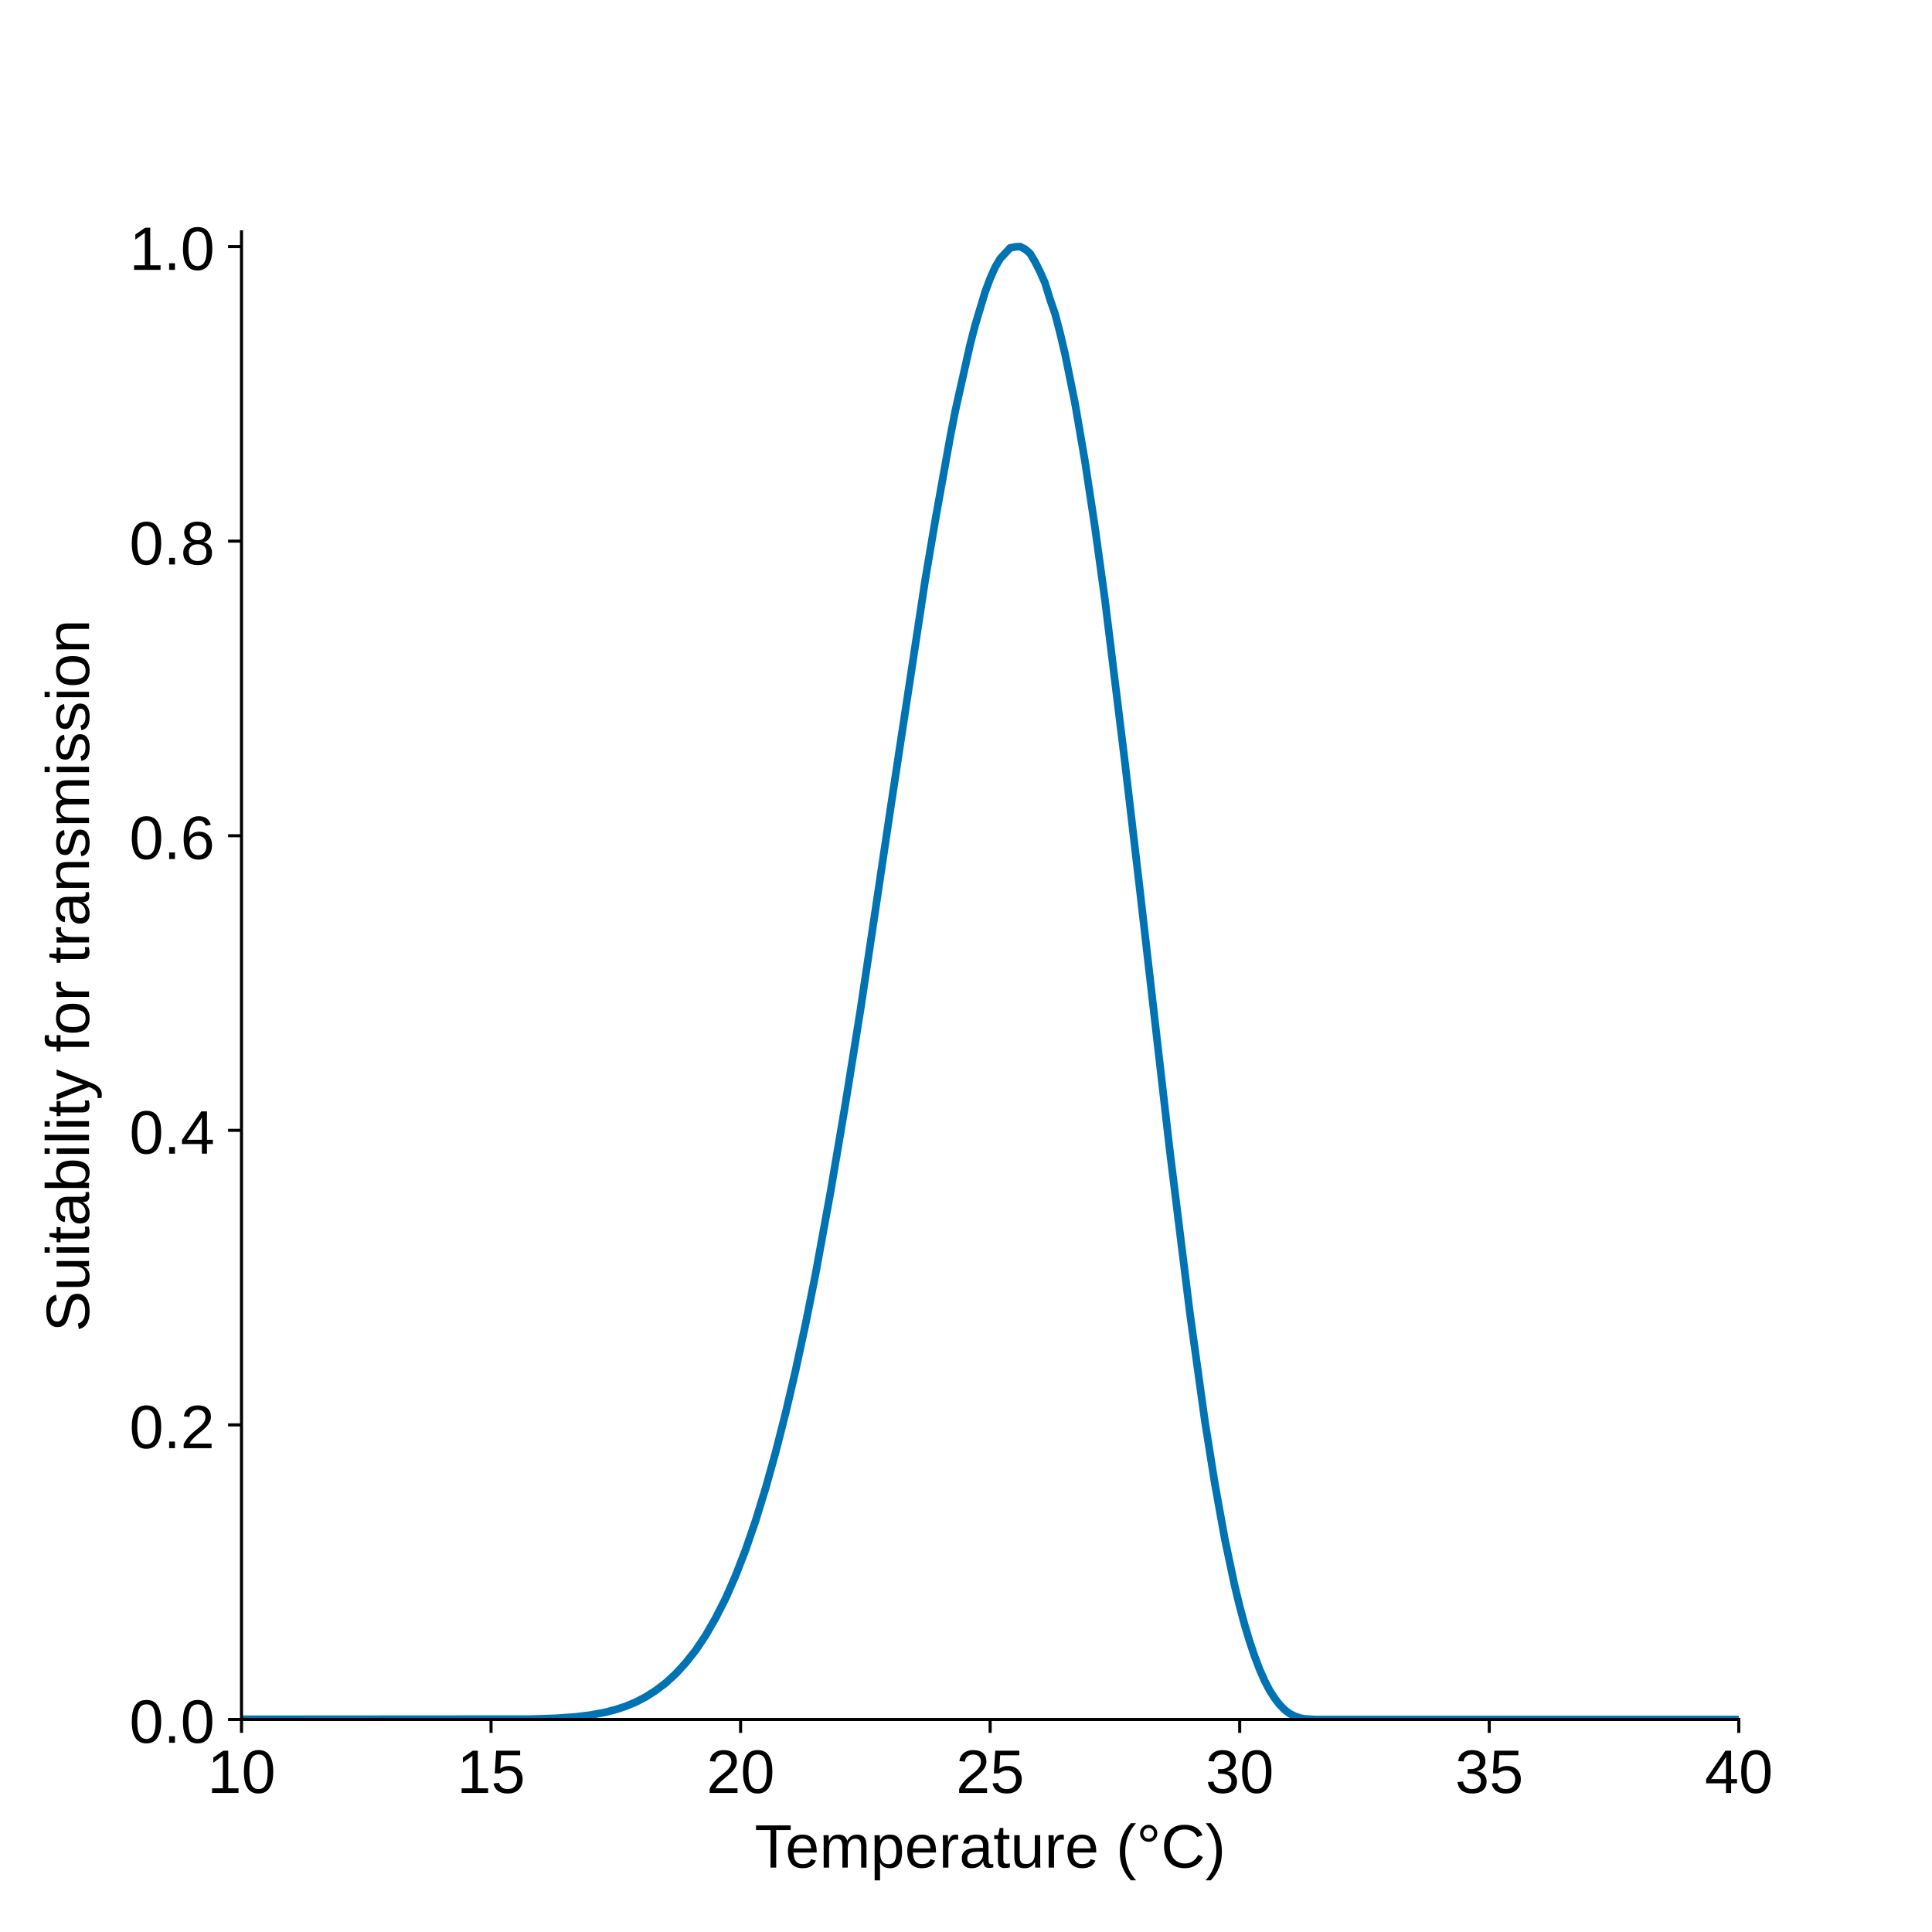
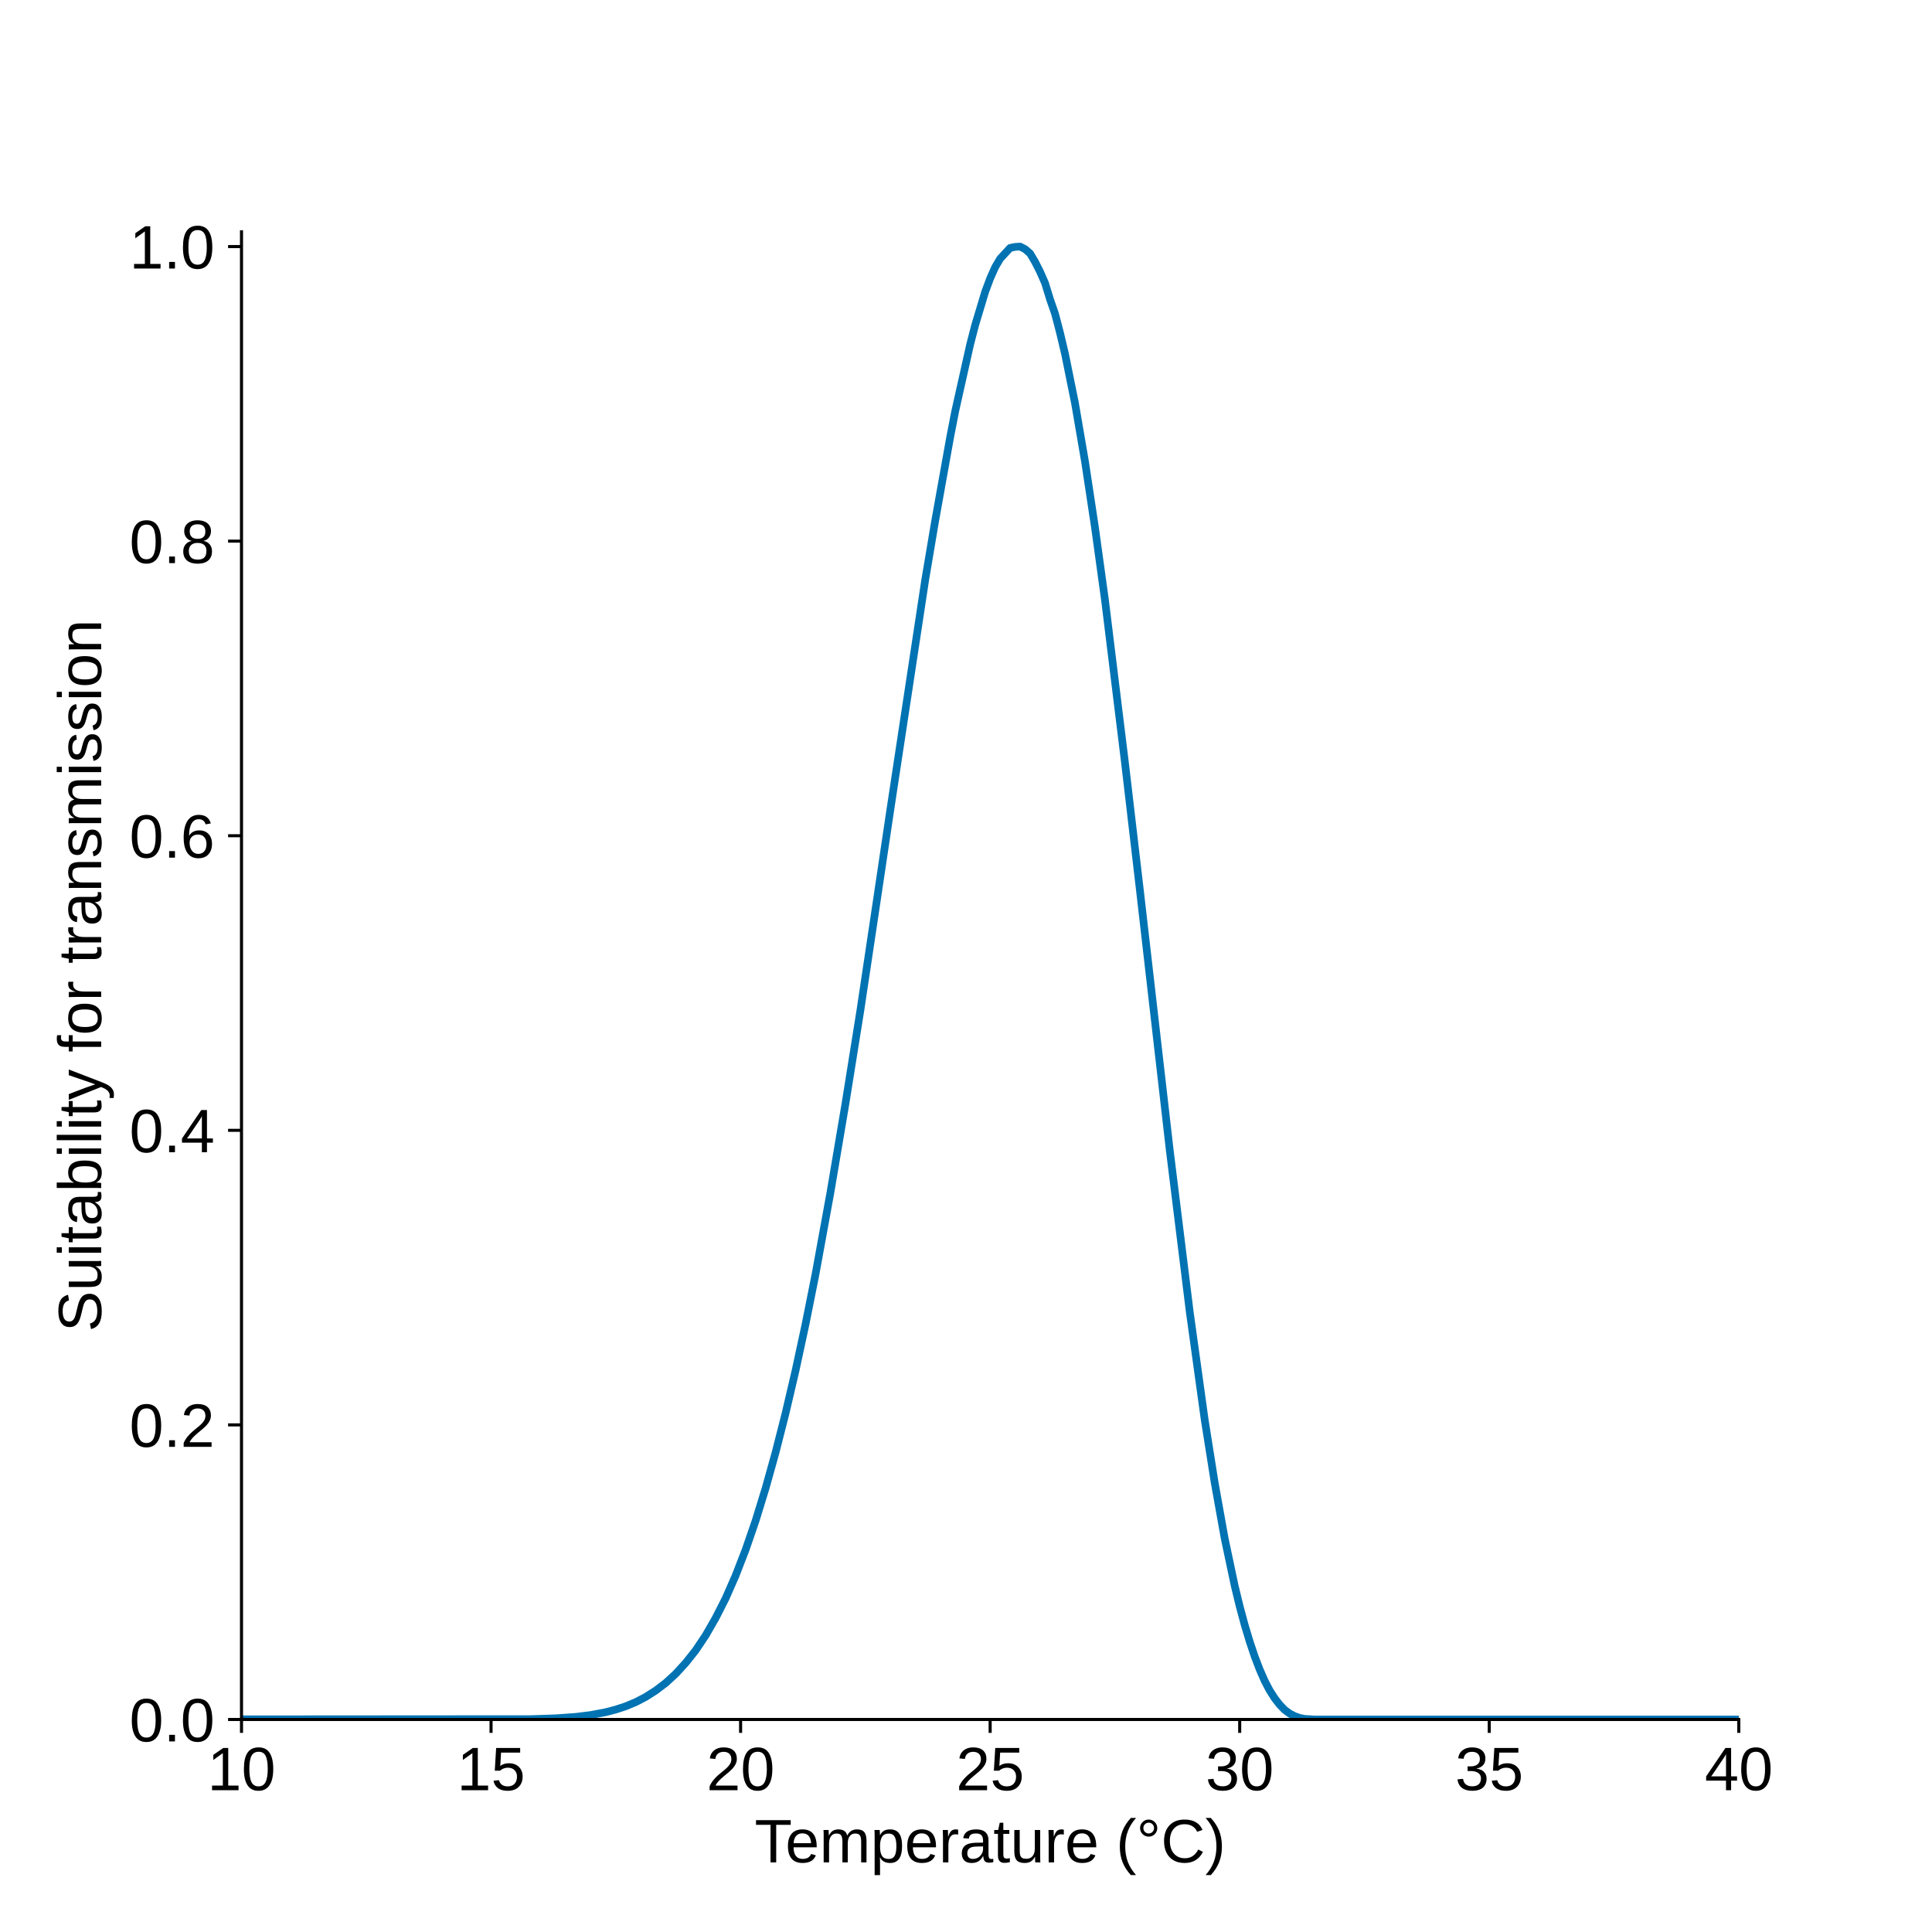
<svg xmlns="http://www.w3.org/2000/svg" xmlns:xlink="http://www.w3.org/1999/xlink" width="504pt" height="504pt" viewBox="0 0 504 504" version="1.1">
  <defs>
    <style type="text/css">*{stroke-linejoin: round; stroke-linecap: butt}</style>
  </defs>
  <g id="figure_1">
    <g id="patch_1">
      <path d="M 0 504  L 504 504  L 504 0  L 0 0  L 0 504  z " style="fill: none" />
    </g>
    <g id="axes_1">
      <g id="patch_2">
        <path d="M 63 448.56  L 453.6 448.56  L 453.6 60.48  L 63 60.48  L 63 448.56  z " style="fill: none" />
      </g>
      <g id="matplotlib.axis_1">
        <g id="xtick_1">
          <g id="line2d_1">
            <defs>
-               <path id="m3cacdb820a" d="M 0 0  L 0 3.5  " style="stroke: #000000; stroke-width: 0.8" />
+               <path id="m416a446d30" d="M 0 0  L 0 3.5  " style="stroke: #000000; stroke-width: 0.8" />
            </defs>
            <g>
-               <use xlink:href="#m3cacdb820a" x="63" y="448.56" style="stroke: #000000; stroke-width: 0.8" />
+               <use xlink:href="#m416a446d30" x="63" y="448.56" style="stroke: #000000; stroke-width: 0.8" />
            </g>
          </g>
          <g id="text_1">
-             <text style="font-size: 16px; font-family: 'Arial', sans-serif; text-anchor: middle" x="63" y="467.717" transform="rotate(-0 63 467.7175)">10</text>
+             <text style="font-size: 16px; font-family: 'Arial', sans-serif; text-anchor: middle" x="63" y="467.012" transform="rotate(-0 63 467.0125)">10</text>
          </g>
        </g>
        <g id="xtick_2">
          <g id="line2d_2">
            <g>
-               <use xlink:href="#m3cacdb820a" x="128.1" y="448.56" style="stroke: #000000; stroke-width: 0.8" />
+               <use xlink:href="#m416a446d30" x="128.1" y="448.56" style="stroke: #000000; stroke-width: 0.8" />
            </g>
          </g>
          <g id="text_2">
-             <text style="font-size: 16px; font-family: 'Arial', sans-serif; text-anchor: middle" x="128.1" y="467.717" transform="rotate(-0 128.1 467.7175)">15</text>
+             <text style="font-size: 16px; font-family: 'Arial', sans-serif; text-anchor: middle" x="128.1" y="467.012" transform="rotate(-0 128.1 467.0125)">15</text>
          </g>
        </g>
        <g id="xtick_3">
          <g id="line2d_3">
            <g>
-               <use xlink:href="#m3cacdb820a" x="193.2" y="448.56" style="stroke: #000000; stroke-width: 0.8" />
+               <use xlink:href="#m416a446d30" x="193.2" y="448.56" style="stroke: #000000; stroke-width: 0.8" />
            </g>
          </g>
          <g id="text_3">
-             <text style="font-size: 16px; font-family: 'Arial', sans-serif; text-anchor: middle" x="193.2" y="467.717" transform="rotate(-0 193.2 467.7175)">20</text>
+             <text style="font-size: 16px; font-family: 'Arial', sans-serif; text-anchor: middle" x="193.2" y="467.012" transform="rotate(-0 193.2 467.0125)">20</text>
          </g>
        </g>
        <g id="xtick_4">
          <g id="line2d_4">
            <g>
-               <use xlink:href="#m3cacdb820a" x="258.3" y="448.56" style="stroke: #000000; stroke-width: 0.8" />
+               <use xlink:href="#m416a446d30" x="258.3" y="448.56" style="stroke: #000000; stroke-width: 0.8" />
            </g>
          </g>
          <g id="text_4">
-             <text style="font-size: 16px; font-family: 'Arial', sans-serif; text-anchor: middle" x="258.3" y="467.717" transform="rotate(-0 258.3 467.7175)">25</text>
+             <text style="font-size: 16px; font-family: 'Arial', sans-serif; text-anchor: middle" x="258.3" y="467.012" transform="rotate(-0 258.3 467.0125)">25</text>
          </g>
        </g>
        <g id="xtick_5">
          <g id="line2d_5">
            <g>
-               <use xlink:href="#m3cacdb820a" x="323.4" y="448.56" style="stroke: #000000; stroke-width: 0.8" />
+               <use xlink:href="#m416a446d30" x="323.4" y="448.56" style="stroke: #000000; stroke-width: 0.8" />
            </g>
          </g>
          <g id="text_5">
-             <text style="font-size: 16px; font-family: 'Arial', sans-serif; text-anchor: middle" x="323.4" y="467.717" transform="rotate(-0 323.4 467.7175)">30</text>
+             <text style="font-size: 16px; font-family: 'Arial', sans-serif; text-anchor: middle" x="323.4" y="467.012" transform="rotate(-0 323.4 467.0125)">30</text>
          </g>
        </g>
        <g id="xtick_6">
          <g id="line2d_6">
            <g>
-               <use xlink:href="#m3cacdb820a" x="388.5" y="448.56" style="stroke: #000000; stroke-width: 0.8" />
+               <use xlink:href="#m416a446d30" x="388.5" y="448.56" style="stroke: #000000; stroke-width: 0.8" />
            </g>
          </g>
          <g id="text_6">
-             <text style="font-size: 16px; font-family: 'Arial', sans-serif; text-anchor: middle" x="388.5" y="467.717" transform="rotate(-0 388.5 467.7175)">35</text>
+             <text style="font-size: 16px; font-family: 'Arial', sans-serif; text-anchor: middle" x="388.5" y="467.012" transform="rotate(-0 388.5 467.0125)">35</text>
          </g>
        </g>
        <g id="xtick_7">
          <g id="line2d_7">
            <g>
-               <use xlink:href="#m3cacdb820a" x="453.6" y="448.56" style="stroke: #000000; stroke-width: 0.8" />
+               <use xlink:href="#m416a446d30" x="453.6" y="448.56" style="stroke: #000000; stroke-width: 0.8" />
            </g>
          </g>
          <g id="text_7">
-             <text style="font-size: 16px; font-family: 'Arial', sans-serif; text-anchor: middle" x="453.6" y="467.717" transform="rotate(-0 453.6 467.7175)">40</text>
+             <text style="font-size: 16px; font-family: 'Arial', sans-serif; text-anchor: middle" x="453.6" y="467.012" transform="rotate(-0 453.6 467.0125)">40</text>
          </g>
        </g>
        <g id="text_8">
-           <text style="font-size: 16px; font-family: 'Arial', sans-serif; text-anchor: middle" x="258.3" y="487.202" transform="rotate(-0 258.3 487.2025)">Temperature (°C)</text>
+           <text style="font-size: 16px; font-family: 'Arial', sans-serif; text-anchor: middle" x="258.3" y="485.84" transform="rotate(-0 258.3 485.84)">Temperature (°C)</text>
        </g>
      </g>
      <g id="matplotlib.axis_2">
        <g id="ytick_1">
          <g id="line2d_8">
            <defs>
-               <path id="md21bd91555" d="M 0 0  L -3.5 0  " style="stroke: #000000; stroke-width: 0.8" />
+               <path id="me01928e442" d="M 0 0  L -3.5 0  " style="stroke: #000000; stroke-width: 0.8" />
            </defs>
            <g>
-               <use xlink:href="#md21bd91555" x="63" y="448.56" style="stroke: #000000; stroke-width: 0.8" />
+               <use xlink:href="#me01928e442" x="63" y="448.56" style="stroke: #000000; stroke-width: 0.8" />
            </g>
          </g>
          <g id="text_9">
-             <text style="font-size: 16px; font-family: 'Arial', sans-serif; text-anchor: end" x="56" y="454.639" transform="rotate(-0 56 454.6388)">0.0</text>
+             <text style="font-size: 16px; font-family: 'Arial', sans-serif; text-anchor: end" x="56" y="454.286" transform="rotate(-0 56 454.2862)">0.0</text>
          </g>
        </g>
        <g id="ytick_2">
          <g id="line2d_9">
            <g>
-               <use xlink:href="#md21bd91555" x="63" y="371.712" style="stroke: #000000; stroke-width: 0.8" />
+               <use xlink:href="#me01928e442" x="63" y="371.712" style="stroke: #000000; stroke-width: 0.8" />
            </g>
          </g>
          <g id="text_10">
-             <text style="font-size: 16px; font-family: 'Arial', sans-serif; text-anchor: end" x="56" y="377.791" transform="rotate(-0 56 377.7912)">0.2</text>
+             <text style="font-size: 16px; font-family: 'Arial', sans-serif; text-anchor: end" x="56" y="377.439" transform="rotate(-0 56 377.4387)">0.2</text>
          </g>
        </g>
        <g id="ytick_3">
          <g id="line2d_10">
            <g>
-               <use xlink:href="#md21bd91555" x="63" y="294.865" style="stroke: #000000; stroke-width: 0.8" />
+               <use xlink:href="#me01928e442" x="63" y="294.865" style="stroke: #000000; stroke-width: 0.8" />
            </g>
          </g>
          <g id="text_11">
-             <text style="font-size: 16px; font-family: 'Arial', sans-serif; text-anchor: end" x="56" y="300.944" transform="rotate(-0 56 300.9437)">0.4</text>
+             <text style="font-size: 16px; font-family: 'Arial', sans-serif; text-anchor: end" x="56" y="300.591" transform="rotate(-0 56 300.5912)">0.4</text>
          </g>
        </g>
        <g id="ytick_4">
          <g id="line2d_11">
            <g>
-               <use xlink:href="#md21bd91555" x="63" y="218.017" style="stroke: #000000; stroke-width: 0.8" />
+               <use xlink:href="#me01928e442" x="63" y="218.017" style="stroke: #000000; stroke-width: 0.8" />
            </g>
          </g>
          <g id="text_12">
-             <text style="font-size: 16px; font-family: 'Arial', sans-serif; text-anchor: end" x="56" y="224.096" transform="rotate(-0 56 224.0962)">0.6</text>
+             <text style="font-size: 16px; font-family: 'Arial', sans-serif; text-anchor: end" x="56" y="223.744" transform="rotate(-0 56 223.7437)">0.6</text>
          </g>
        </g>
        <g id="ytick_5">
          <g id="line2d_12">
            <g>
-               <use xlink:href="#md21bd91555" x="63" y="141.17" style="stroke: #000000; stroke-width: 0.8" />
+               <use xlink:href="#me01928e442" x="63" y="141.17" style="stroke: #000000; stroke-width: 0.8" />
            </g>
          </g>
          <g id="text_13">
-             <text style="font-size: 16px; font-family: 'Arial', sans-serif; text-anchor: end" x="56" y="147.249" transform="rotate(-0 56 147.2487)">0.8</text>
+             <text style="font-size: 16px; font-family: 'Arial', sans-serif; text-anchor: end" x="56" y="146.896" transform="rotate(-0 56 146.8962)">0.8</text>
          </g>
        </g>
        <g id="ytick_6">
          <g id="line2d_13">
            <g>
-               <use xlink:href="#md21bd91555" x="63" y="64.322" style="stroke: #000000; stroke-width: 0.8" />
+               <use xlink:href="#me01928e442" x="63" y="64.322" style="stroke: #000000; stroke-width: 0.8" />
            </g>
          </g>
          <g id="text_14">
-             <text style="font-size: 16px; font-family: 'Arial', sans-serif; text-anchor: end" x="56" y="70.401" transform="rotate(-0 56 70.40113)">1.0</text>
+             <text style="font-size: 16px; font-family: 'Arial', sans-serif; text-anchor: end" x="56" y="70.049" transform="rotate(-0 56 70.04863)">1.0</text>
          </g>
        </g>
        <g id="text_15">
-           <text style="font-size: 16px; font-family: 'Arial', sans-serif; text-anchor: middle" x="23.227" y="254.52" transform="rotate(-90 23.2275 254.52)">Suitability for transmission</text>
+           <text style="font-size: 16px; font-family: 'Arial', sans-serif; text-anchor: middle" x="26.392" y="254.52" transform="rotate(-90 26.3925 254.52)">Suitability for transmission</text>
        </g>
      </g>
      <g id="line2d_14">
-         <path d="M -1 448.56  L 138.516 448.465  L 145.026 448.25  L 150.234 447.874  L 154.14 447.389  L 158.046 446.652  L 160.65 445.968  L 163.254 445.111  L 165.858 444.023  L 168.462 442.667  L 171.066 441.006  L 173.67 439.033  L 176.274 436.639  L 178.878 433.795  L 181.482 430.512  L 184.086 426.622  L 186.69 422.085  L 189.294 416.96  L 191.898 411.024  L 194.502 404.302  L 197.106 396.741  L 199.71 388.271  L 202.314 378.943  L 204.918 368.72  L 207.522 357.598  L 210.126 345.511  L 212.73 332.481  L 216.636 311.072  L 220.542 287.983  L 224.448 263.566  L 228.354 237.484  L 232.26 211.244  L 241.374 151.178  L 243.978 135.752  L 247.884 113.981  L 249.186 107.272  L 253.092 89.814  L 254.394 84.806  L 256.998 76.136  L 258.3 72.644  L 259.602 69.708  L 260.904 67.495  L 263.508 64.675  L 264.81 64.406  L 266.112 64.322  L 267.414 64.991  L 268.716 66.112  L 270.018 68.315  L 271.32 70.881  L 272.622 73.852  L 273.924 78.096  L 275.226 81.841  L 276.528 86.823  L 277.83 92.312  L 280.434 105.181  L 283.038 120.357  L 285.642 137.557  L 288.246 156.449  L 293.454 198.826  L 297.36 232.174  L 305.172 300.21  L 310.38 342.314  L 314.286 370.488  L 316.89 386.891  L 319.494 401.389  L 322.098 413.706  L 323.4 419.056  L 324.702 423.903  L 326.004 428.223  L 327.306 432.115  L 328.608 435.51  L 329.91 438.482  L 331.212 440.972  L 332.514 443.007  L 333.816 444.691  L 335.118 446.042  L 336.42 447.005  L 337.722 447.68  L 339.024 448.142  L 340.326 448.405  L 342.93 448.559  L 441.882 448.56  L 505 448.56  L 505 448.56  " clip-path="url(#pe74b62bc21)" style="fill: none; stroke: #0173b2; stroke-width: 2; stroke-linecap: square" />
+         <path d="M -1 448.56  L 138.516 448.465  L 145.026 448.25  L 150.234 447.874  L 154.14 447.389  L 158.046 446.652  L 160.65 445.968  L 163.254 445.111  L 165.858 444.023  L 168.462 442.667  L 171.066 441.006  L 173.67 439.033  L 176.274 436.639  L 178.878 433.795  L 181.482 430.512  L 184.086 426.622  L 186.69 422.085  L 189.294 416.96  L 191.898 411.024  L 194.502 404.302  L 197.106 396.741  L 199.71 388.271  L 202.314 378.943  L 204.918 368.72  L 207.522 357.598  L 210.126 345.511  L 212.73 332.481  L 216.636 311.072  L 220.542 287.983  L 224.448 263.566  L 228.354 237.484  L 232.26 211.244  L 241.374 151.178  L 243.978 135.752  L 247.884 113.981  L 249.186 107.272  L 253.092 89.814  L 254.394 84.806  L 256.998 76.136  L 258.3 72.644  L 259.602 69.708  L 260.904 67.495  L 263.508 64.675  L 264.81 64.406  L 266.112 64.322  L 267.414 64.991  L 268.716 66.112  L 270.018 68.315  L 271.32 70.881  L 272.622 73.852  L 273.924 78.096  L 275.226 81.841  L 276.528 86.823  L 277.83 92.312  L 280.434 105.181  L 283.038 120.357  L 285.642 137.557  L 288.246 156.449  L 293.454 198.826  L 297.36 232.174  L 305.172 300.21  L 310.38 342.314  L 314.286 370.488  L 316.89 386.891  L 319.494 401.389  L 322.098 413.706  L 323.4 419.056  L 324.702 423.903  L 326.004 428.223  L 327.306 432.115  L 328.608 435.51  L 329.91 438.482  L 331.212 440.972  L 332.514 443.007  L 333.816 444.691  L 335.118 446.042  L 336.42 447.005  L 337.722 447.68  L 339.024 448.142  L 340.326 448.405  L 342.93 448.559  L 441.882 448.56  L 505 448.56  L 505 448.56  " clip-path="url(#p38c174d672)" style="fill: none; stroke: #0173b2; stroke-width: 2; stroke-linecap: square" />
      </g>
      <g id="patch_3">
        <path d="M 63 448.56  L 63 60.48  " style="fill: none; stroke: #000000; stroke-width: 0.8; stroke-linejoin: miter; stroke-linecap: square" />
      </g>
      <g id="patch_4">
        <path d="M 63 448.56  L 453.6 448.56  " style="fill: none; stroke: #000000; stroke-width: 0.8; stroke-linejoin: miter; stroke-linecap: square" />
      </g>
    </g>
  </g>
  <defs>
-     <clipPath id="pe74b62bc21">
+     <clipPath id="p38c174d672">
      <rect x="63" y="60.48" width="390.6" height="388.08" />
    </clipPath>
  </defs>
</svg>
